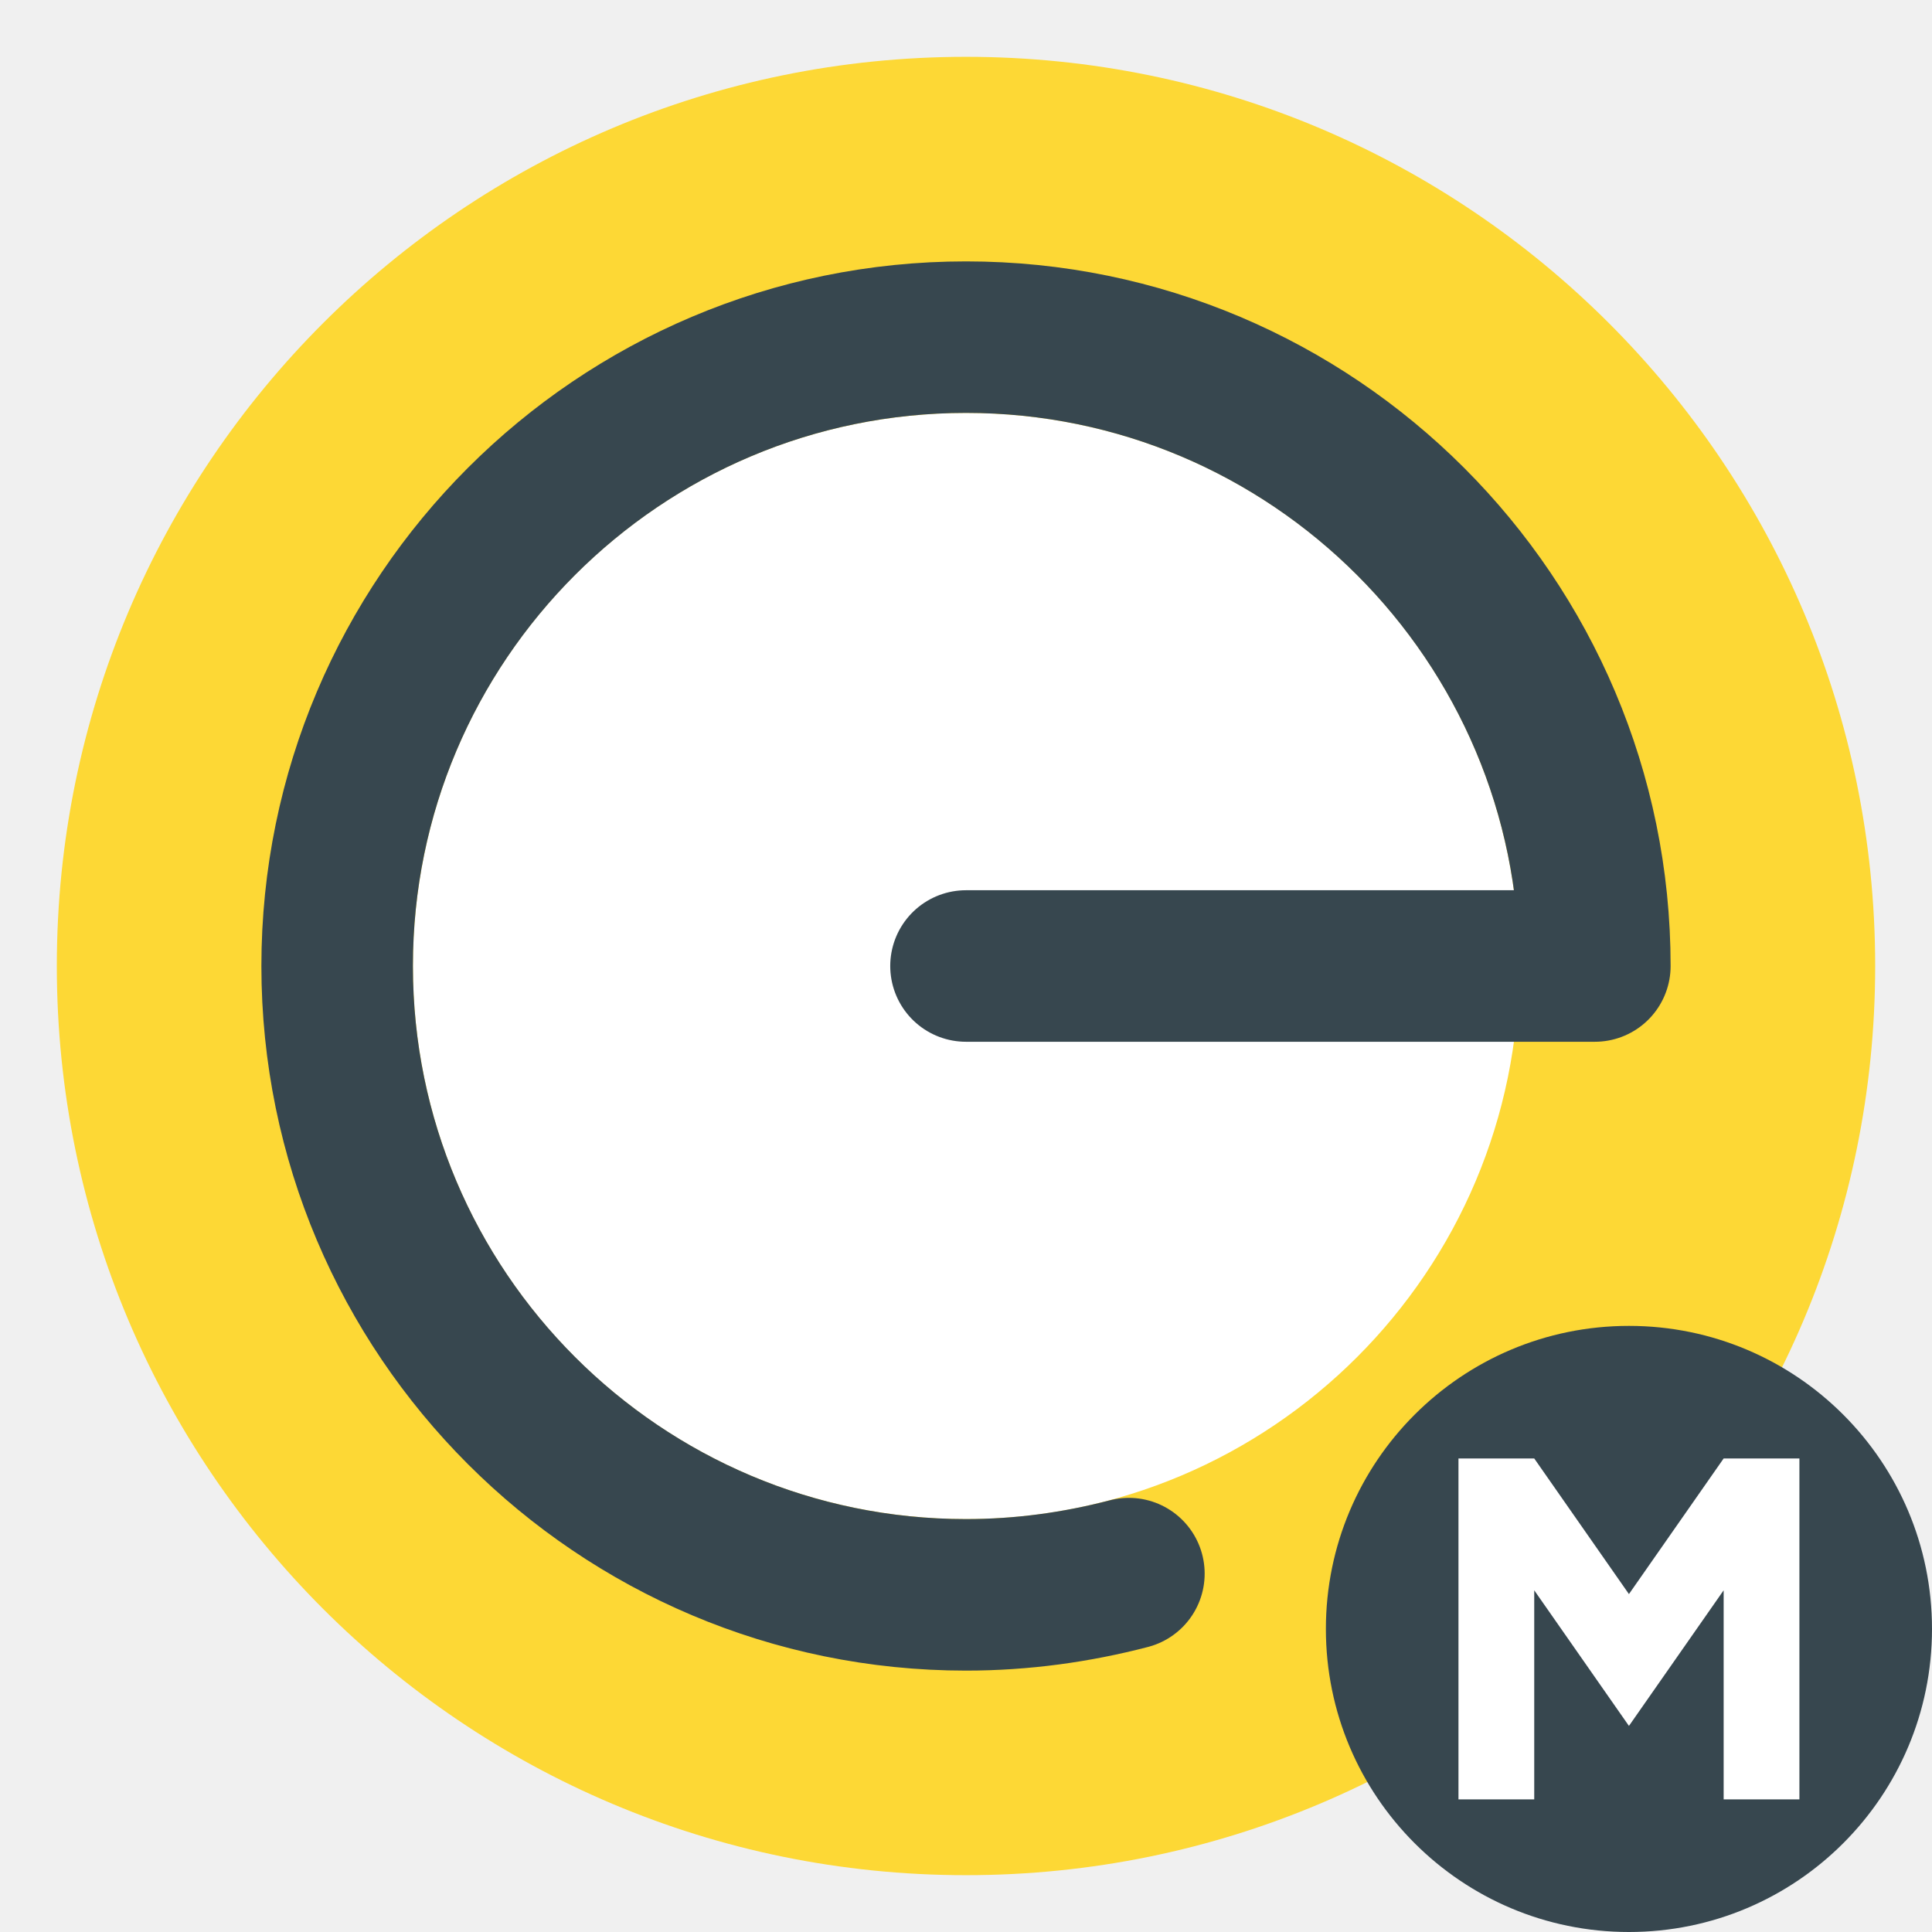
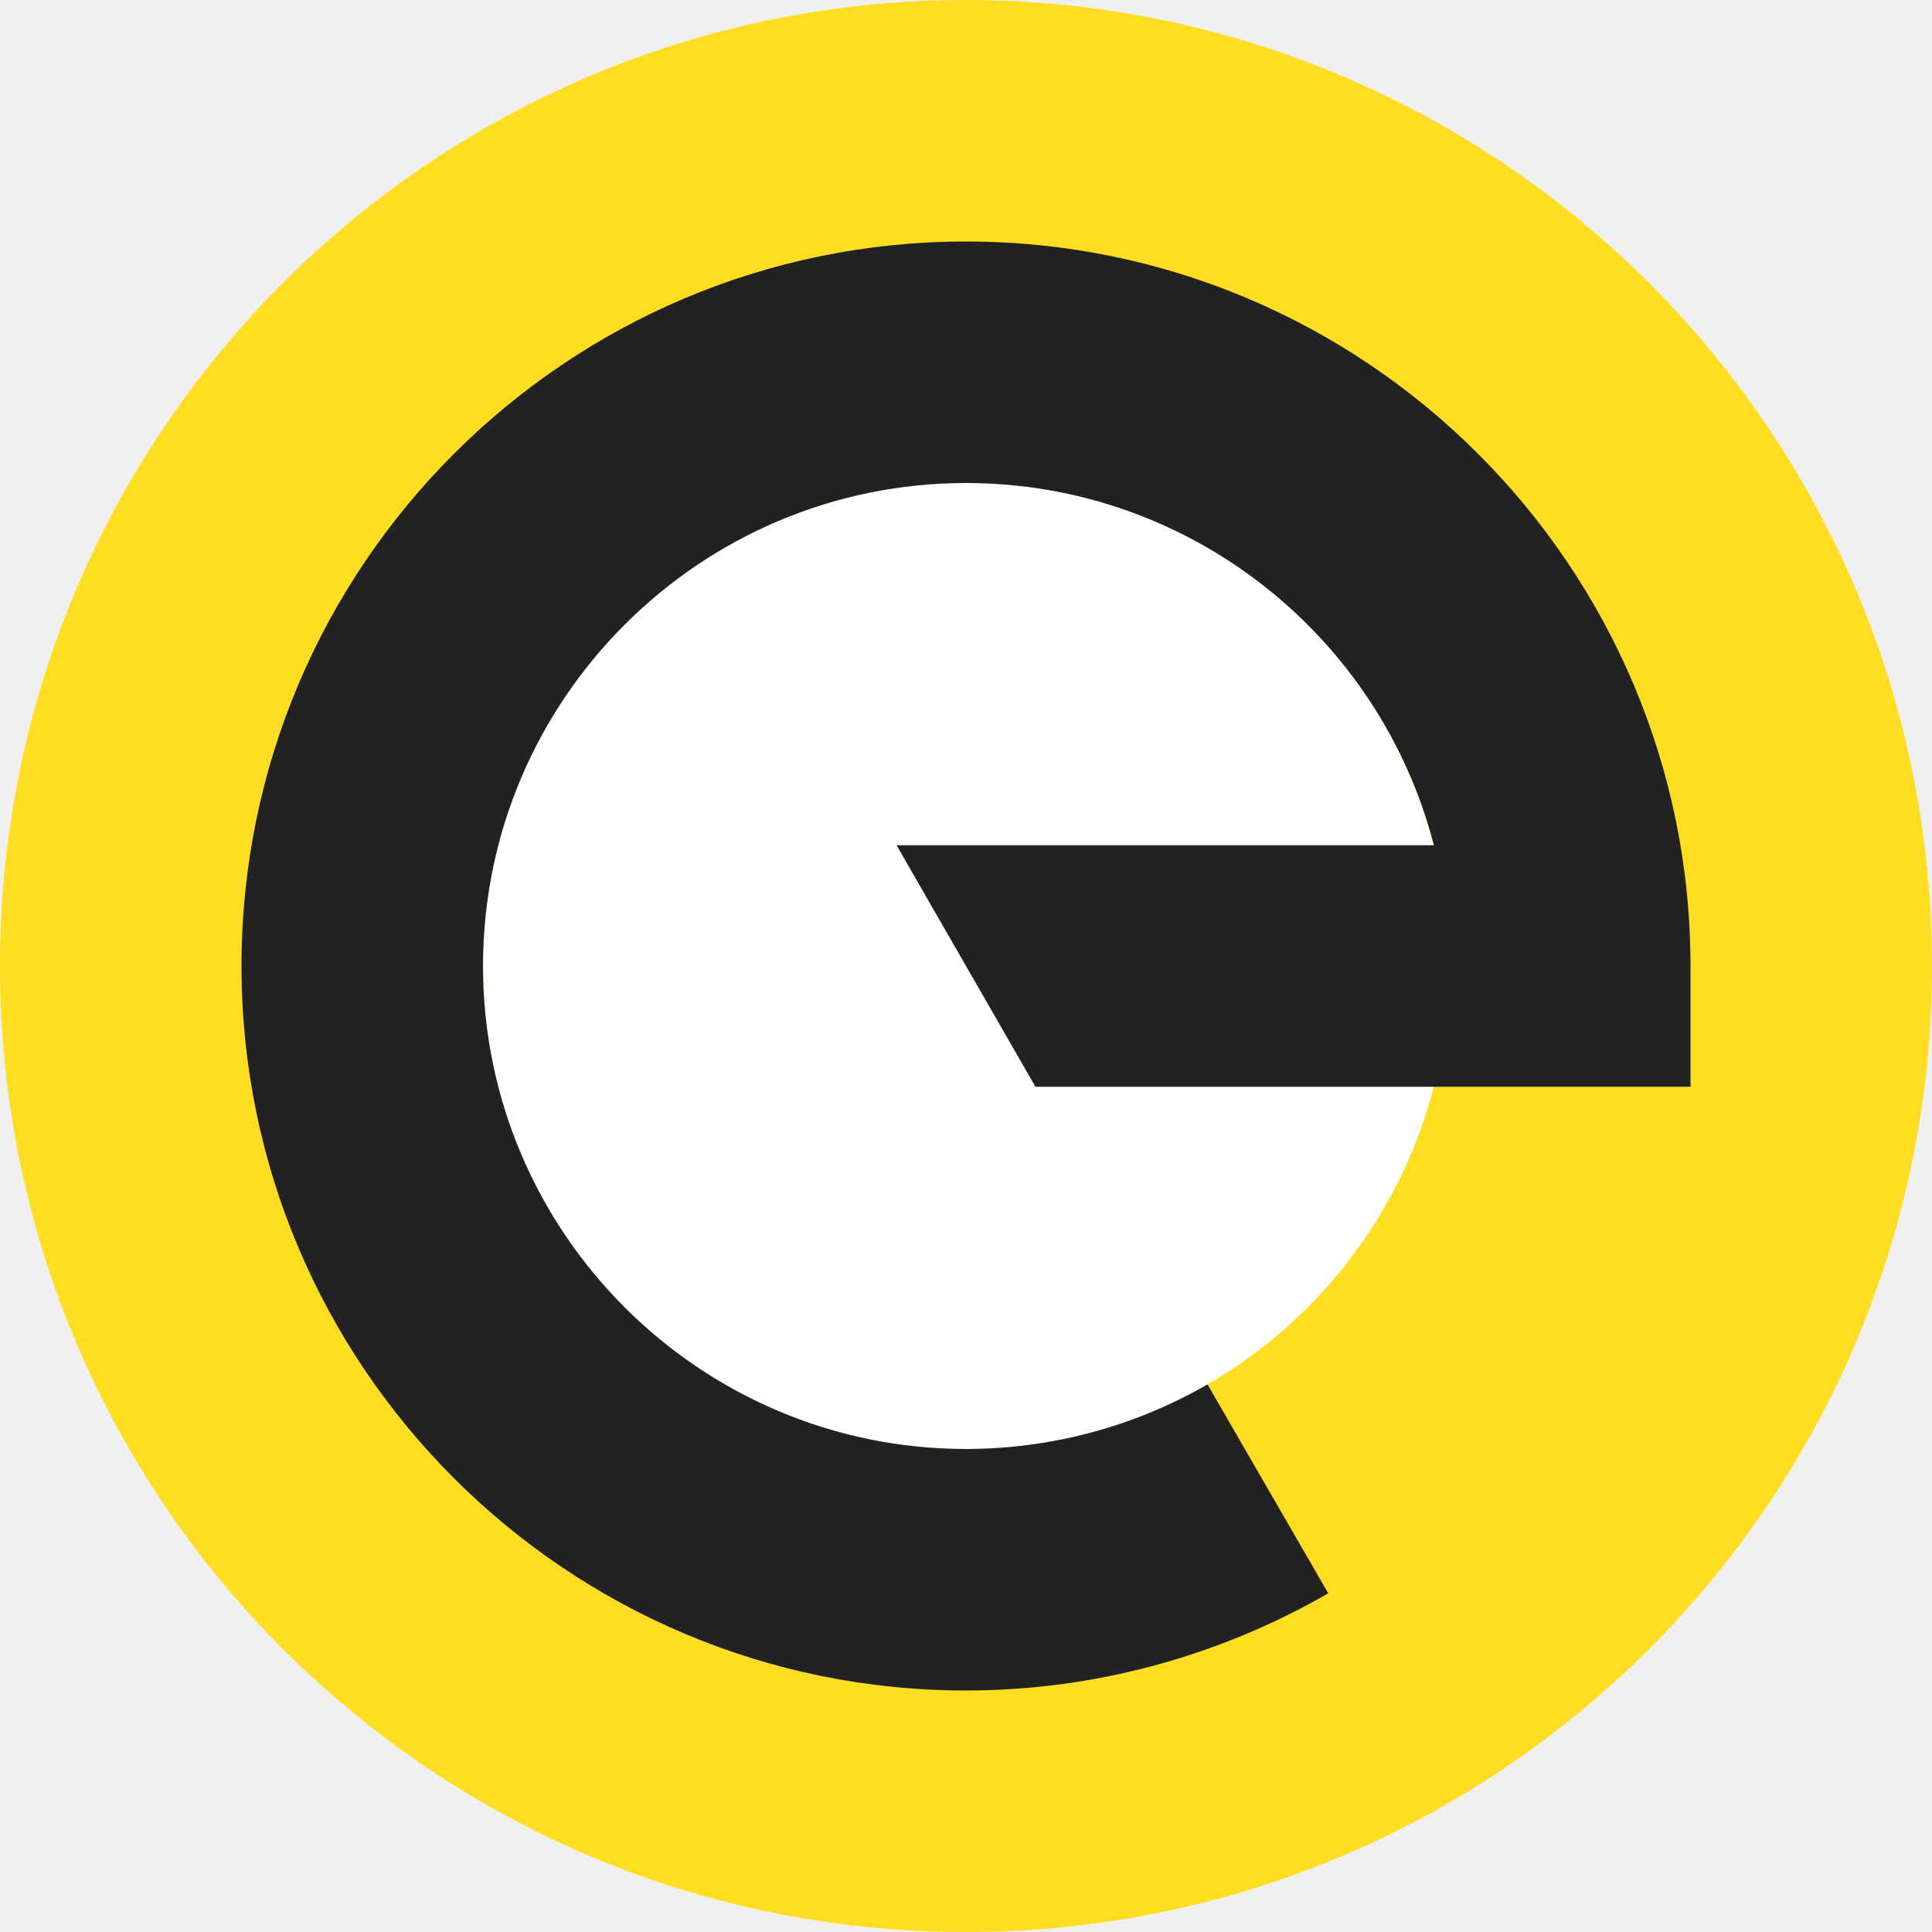
- <svg xmlns="http://www.w3.org/2000/svg" version="1.1" x="0px" y="0px" viewBox="0 0 255 255" xml:space="preserve">
-   <style type="text/css">
- 		.e{fill:none;stroke:#37474F;stroke-width:20;stroke-linecap:round;stroke-linejoin:round;stroke-miterlimit:10;}
- 	</style>
-   <circle fill="#FDD835" cx="127.5" cy="127.5" r="120" />
-   <circle fill="#FFF" cx="127.5" cy="127.5" r="73" />
-   <path class="e" d="M149,207.7c-6.9,1.8-14.1,2.8-21.5,2.8c-45.8,0-83-37.2-83-83c0-45.8,37.2-83,83-83c45.8,0,83,37.2,83,83h-83" />
-   <circle fill="#37474F" cx="215" cy="215" r="40" />
-   <polygon fill="#FFF" points="237.5,192.5 237.5,237.5 227.5,237.5 227.5,209.9 215,227.8 202.5,209.9 202.5,237.5 192.5,237.5 192.5,192.5 202.5,192.5 215,210.4 227.5,192.5 " />
+ <svg xmlns="http://www.w3.org/2000/svg" viewBox="0 0 320 320">
+   <circle cx="160" cy="160" r="160" fill="#FD2" />
+   <circle cx="160" cy="160" r="80" fill="#FFF" />
+   <path fill="#222" d="M148.5 140l23 40H280v-20c0-66.2-53.8-120-120-120S40 93.8 40 160s53.8 120 120 120c21.1 0 41.8-5.6 60-16.1l-20-34.6c-12.1 7-26 10.7-40 10.7-44.1 0-80-35.9-80-80s35.9-80 80-80c37.2 0 68.6 25.5 77.5 60h-89z" />
</svg>
